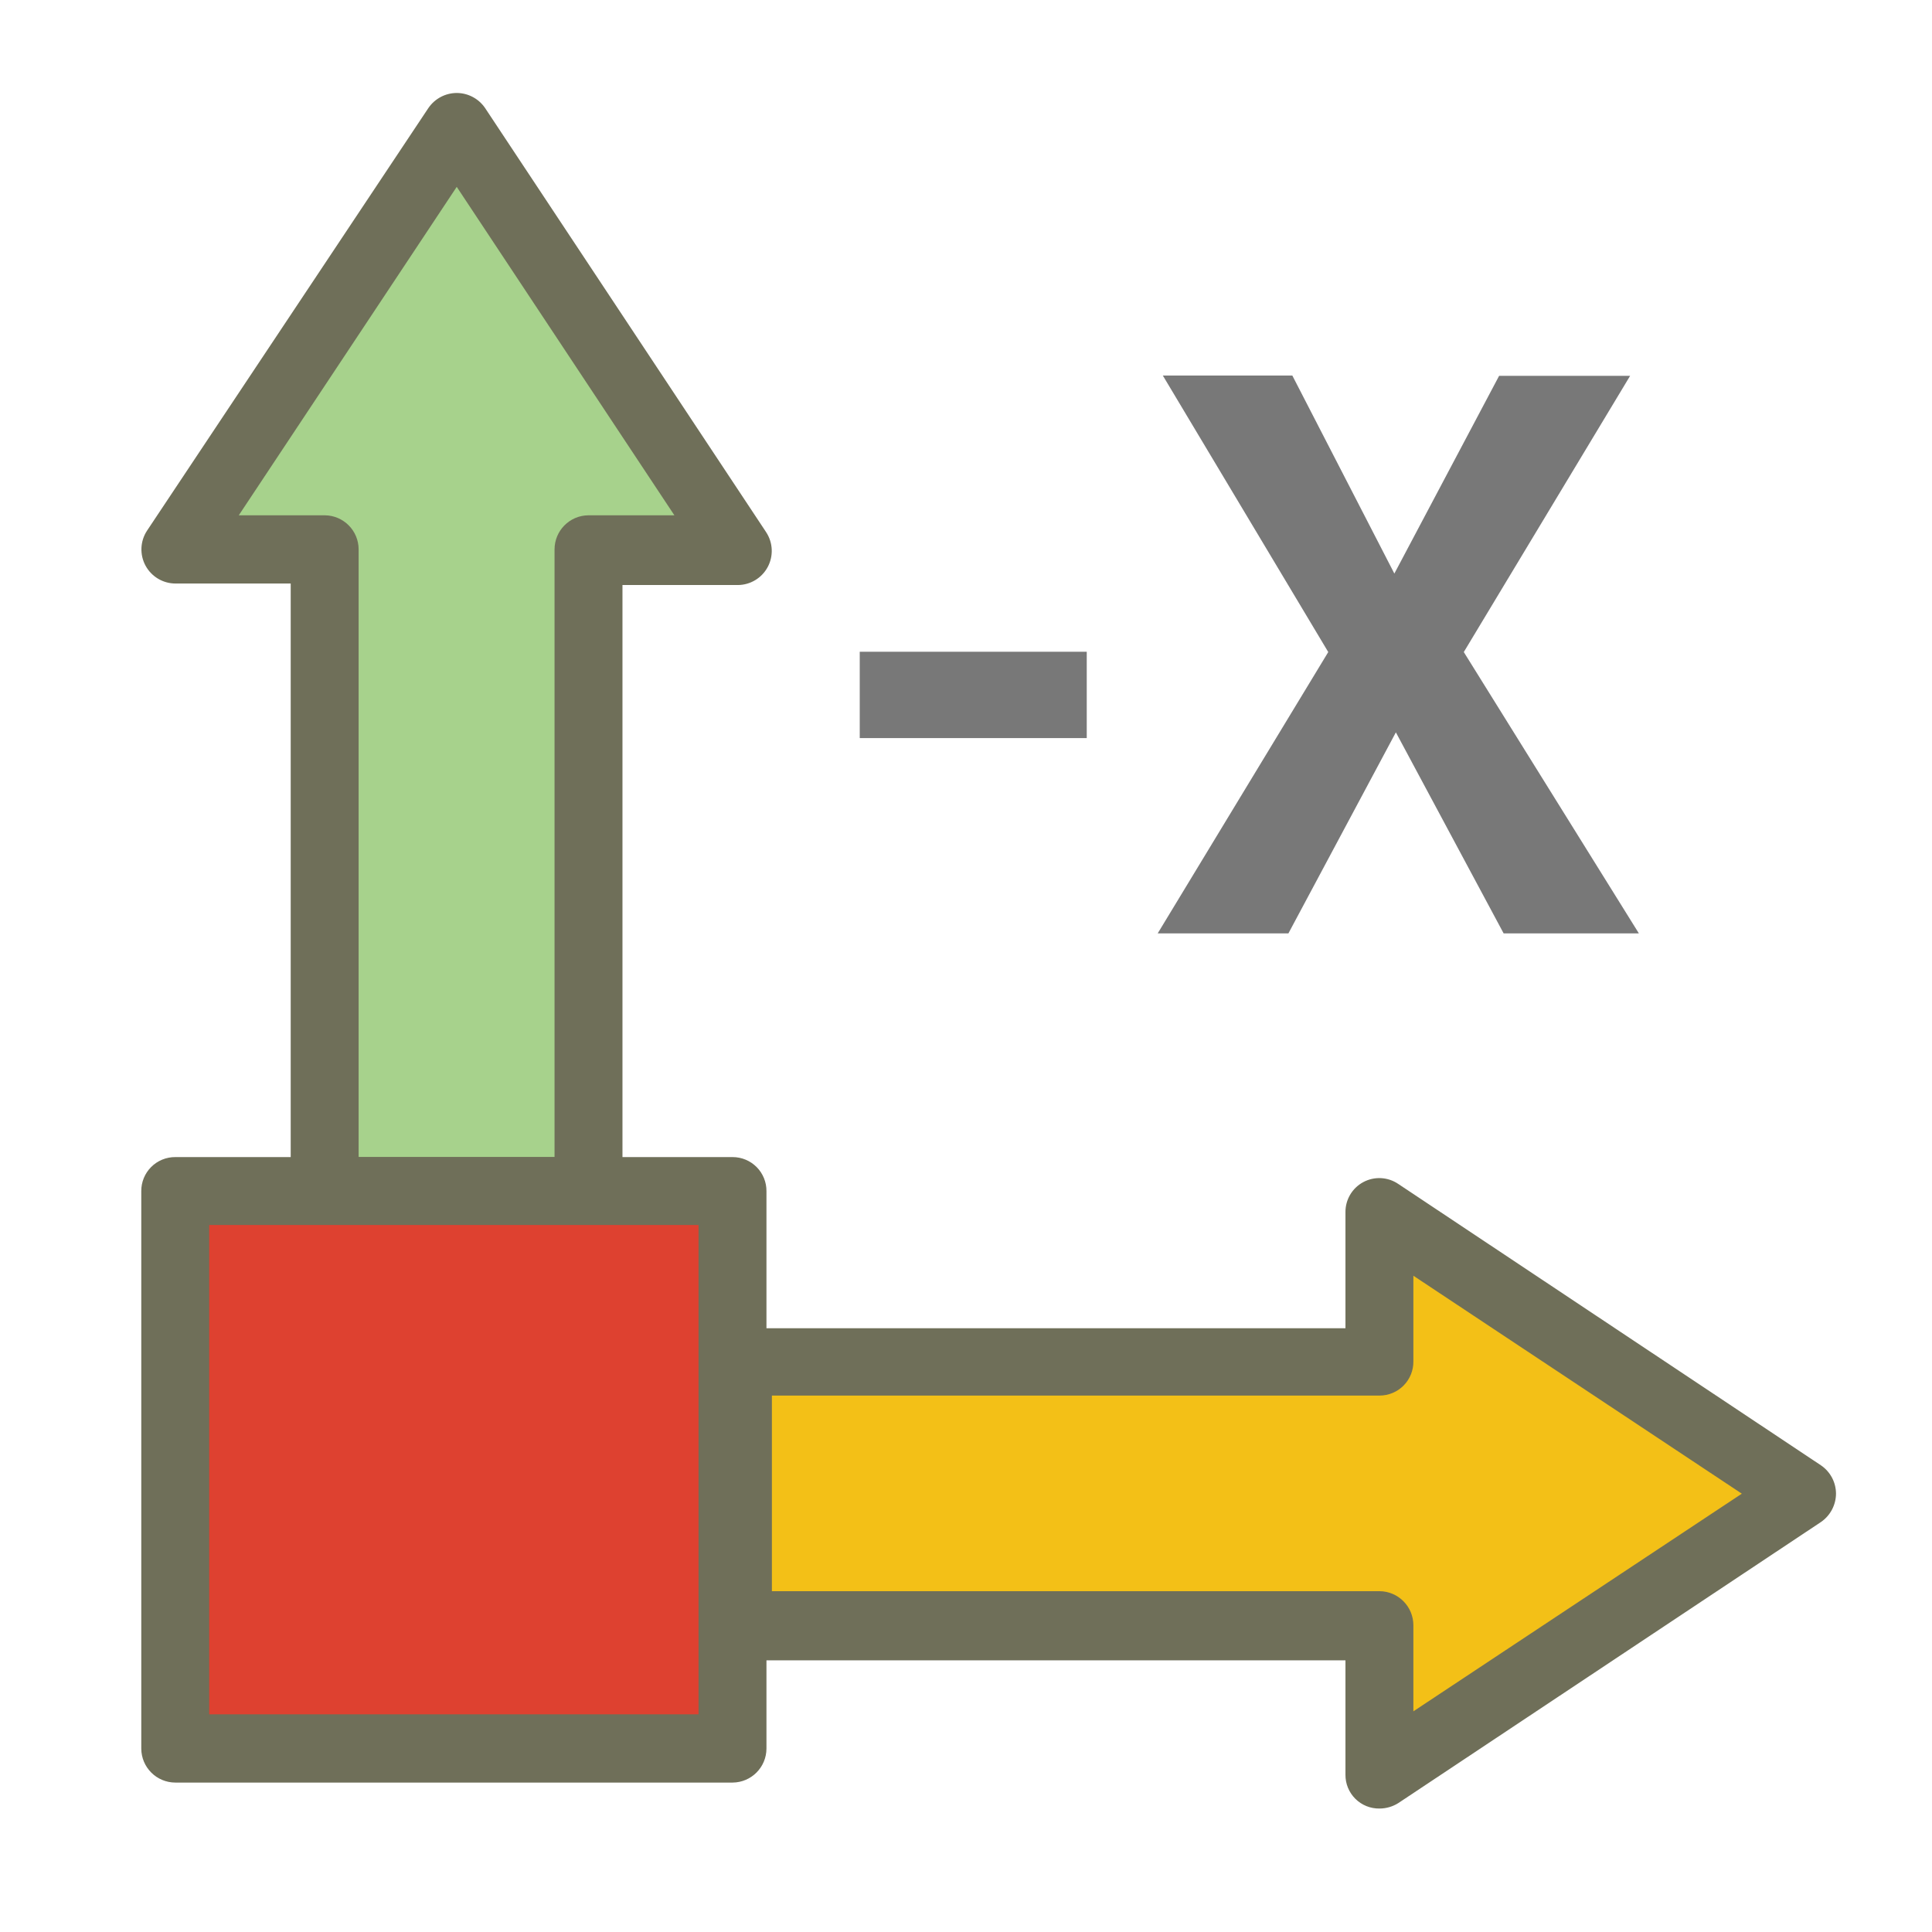
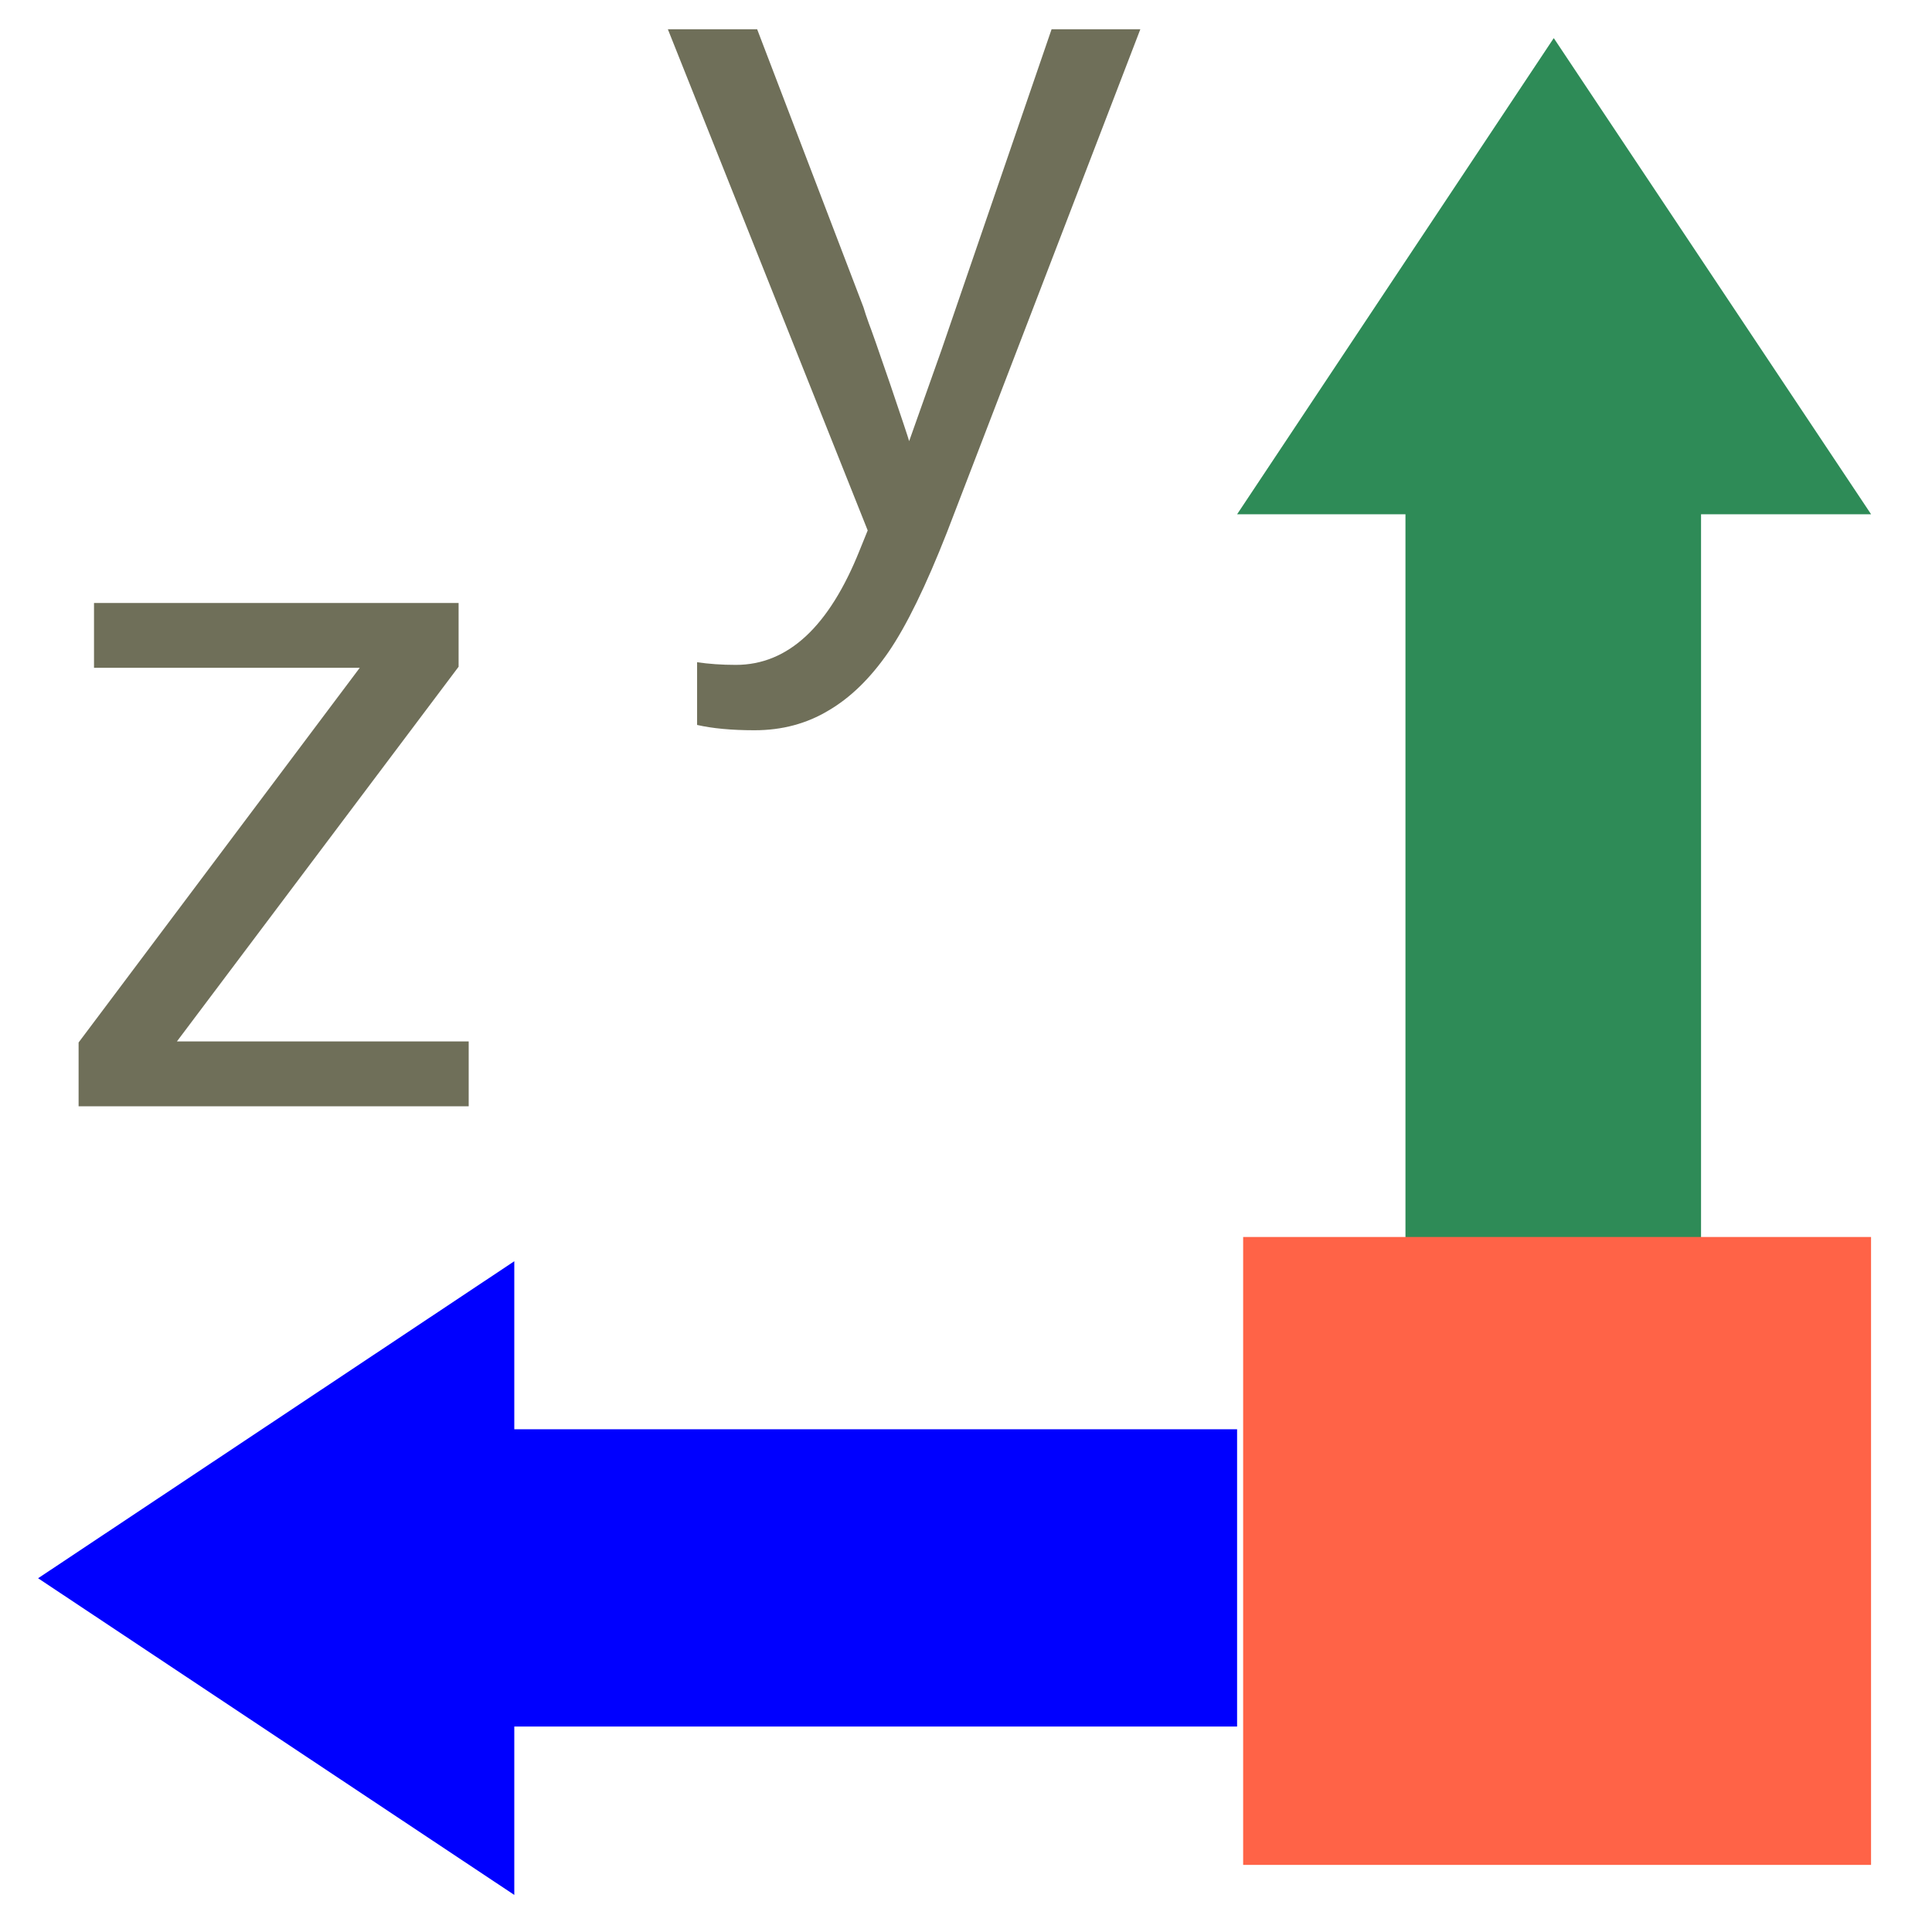
- <svg xmlns="http://www.w3.org/2000/svg" id="Layer_1" data-name="Layer 1" viewBox="0 0 64 64">
-   <path d="M24.44,18.2l-9.31-14L5.81,18.2h5V39.46h8.73V18.2Z" style="fill:#a7d28c" />
-   <path d="M19.49,40.58H10.76a1.13,1.13,0,0,1-1.13-1.12V19.33H5.81a1.13,1.13,0,0,1-.94-1.75l9.32-14a1.14,1.14,0,0,1,.94-.5h0a1.14,1.14,0,0,1,.94.5l9.31,14.05a1.13,1.13,0,0,1-.94,1.75H20.62V39.46A1.12,1.12,0,0,1,19.49,40.58Zm-7.61-2.25h6.49V18.2a1.13,1.13,0,0,1,1.12-1.13h2.85L15.13,6.19,7.91,17.07h2.85a1.13,1.13,0,0,1,1.12,1.13Z" style="fill:#6f6f59" />
-   <path d="M45.7,58.79l14-9.31-14-9.32V45.1H24.44v8.74H45.7Z" style="fill:#f3c017" />
-   <path d="M45.7,59.91a1.11,1.11,0,0,1-1.13-1.12V55H24.44a1.14,1.14,0,0,1-1.13-1.13V45.1A1.13,1.13,0,0,1,24.44,44H44.57V40.16a1.12,1.12,0,0,1,1.75-.94l14,9.32a1.14,1.14,0,0,1,.5.94,1.15,1.15,0,0,1-.5.94l-14,9.31A1.17,1.17,0,0,1,45.7,59.91Zm-20.13-7.2H45.7a1.13,1.13,0,0,1,1.12,1.13v2.85L57.7,49.48,46.82,42.26V45.1a1.12,1.12,0,0,1-1.12,1.13H25.57Z" style="fill:#6f6f59" />
-   <rect x="5.81" y="39.46" width="18.46" height="18.46" style="fill:#de4130" />
-   <path d="M24.27,59.05H5.81a1.13,1.13,0,0,1-1.13-1.13V39.46a1.12,1.12,0,0,1,1.13-1.13H24.27a1.12,1.12,0,0,1,1.12,1.13V57.92A1.13,1.13,0,0,1,24.27,59.05ZM6.93,56.79H23.14V40.58H6.93Z" style="fill:#6f6f59" />
-   <path d="M36,24.45H28.48V21.59H36Z" style="fill:#787878" />
-   <path d="M46.19,19l3.47-6.55H54L48.49,21.6l5.8,9.32H49.81l-3.57-6.66-3.56,6.66H38.35L44,21.6l-5.48-9.16h4.29Z" style="fill:#787878" />
+ <svg xmlns="http://www.w3.org/2000/svg" viewBox="0 0 56.8 56.8">
+   <g id="Layer_1" transform="matrix(1, 0, 0, 1, -313.162, -57.273)">
+     <path d="M 349.532 72.393 L 358.842 58.393 L 368.172 72.393 L 363.172 72.393 L 363.172 93.653 L 354.482 93.653 L 354.482 72.393 L 349.532 72.393 Z" style="stroke-width: 1; fill: rgb(46, 139, 87);" />
+     <path d="M 328.282 112.983 L 314.282 103.673 L 328.282 94.353 L 328.282 99.293 L 349.532 99.293 L 349.532 108.033 L 328.282 108.033 L 328.282 112.983 Z" style="stroke-width: 1; fill: rgb(0, 0, 255);" />
+     <rect x="-368.17" y="-112.1" width="18.46" height="18.46" transform="matrix(-1, 0, 0, -1, 0, 0)" style="stroke-width: 1; fill: rgb(255, 99, 71);" />
+     <text style="fill: rgb(111, 111, 89); font-family: Arial, sans-serif; font-size: 28px; white-space: pre; stroke-width: 1;" x="314.333" y="89.797">z</text>
+     <text style="fill: rgb(111, 111, 89); font-family: Arial, sans-serif; font-size: 28px; white-space: pre; stroke-width: 1;" x="332.735" y="72.928">y</text>
+   </g>
</svg>
